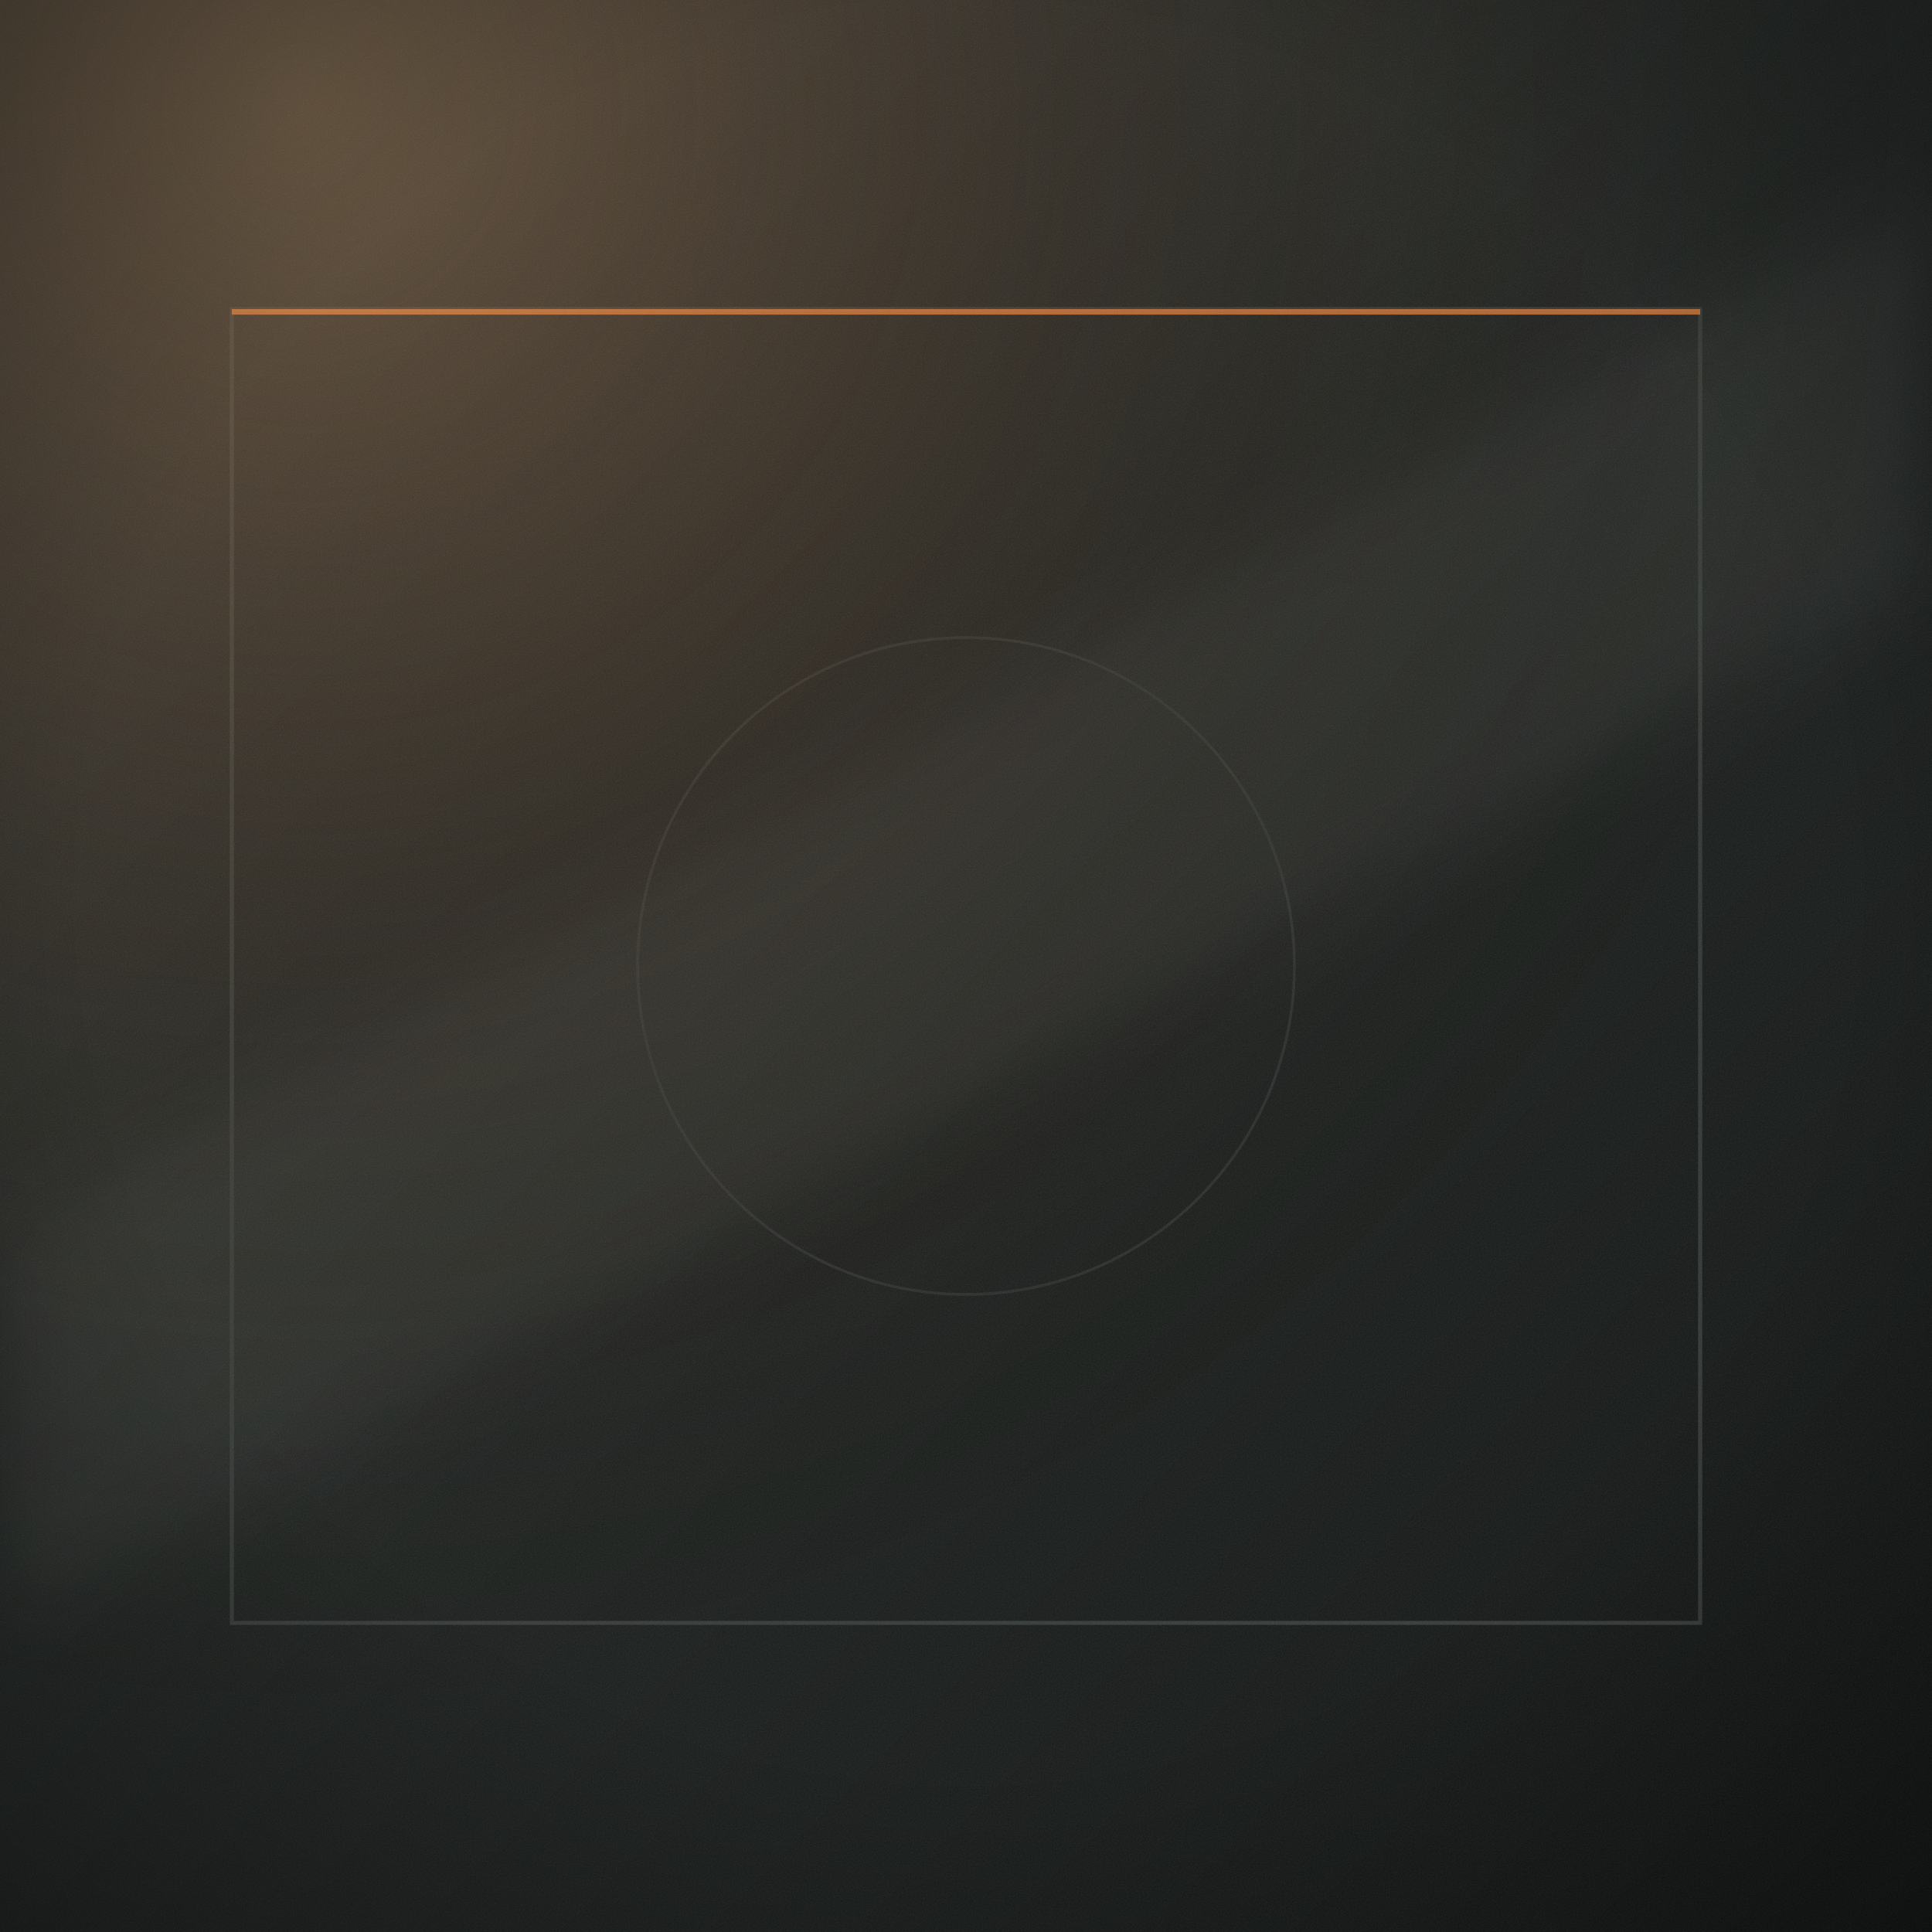
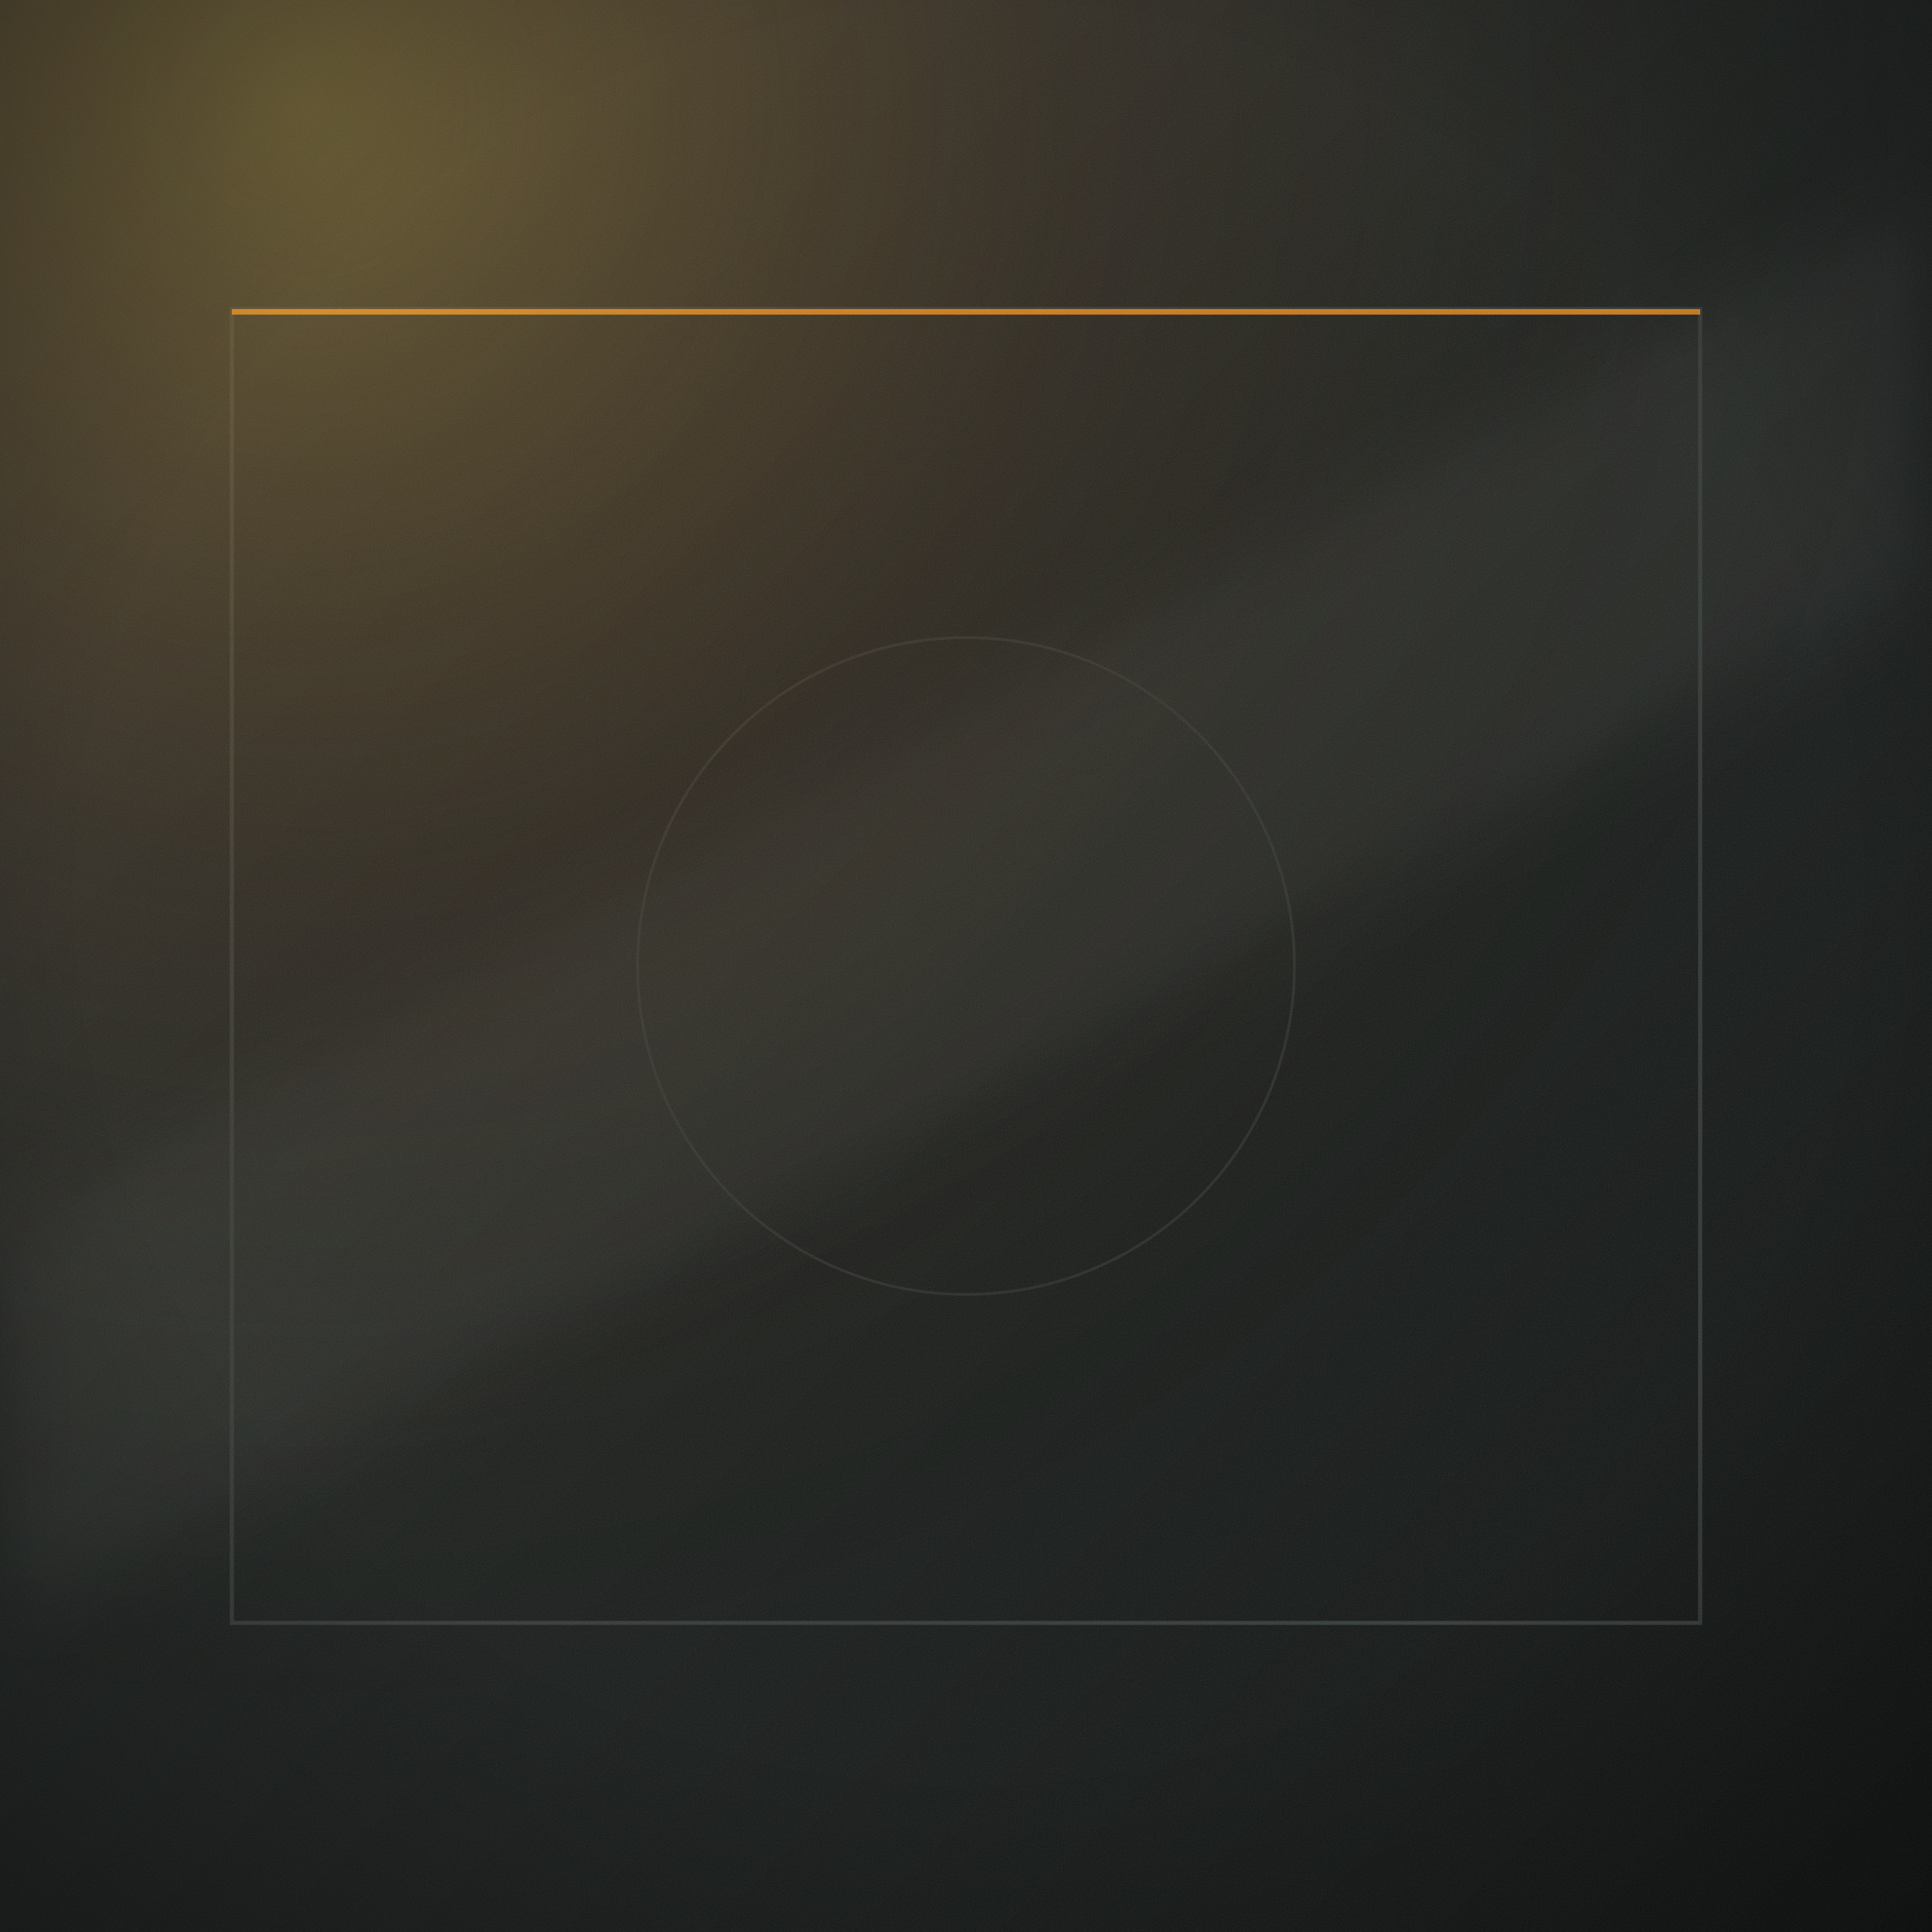
<svg xmlns="http://www.w3.org/2000/svg" width="1400" height="1400" viewBox="0 0 1400 1400" preserveAspectRatio="xMidYMid slice" role="img">
  <defs>
    <filter id="gr1" x="-5%" y="-5%" width="110%" height="110%">
      <feTurbulence type="fractalNoise" baseFrequency="1" numOctaves="4" stitchTiles="stitch" />
      <feColorMatrix type="saturate" values="0" />
      <feComponentTransfer>
        <feFuncA type="linear" slope="0.1" />
      </feComponentTransfer>
    </filter>
    <filter id="bl2" x="-35%" y="-35%" width="170%" height="170%">
      <feGaussianBlur stdDeviation="28" />
    </filter>
    <linearGradient id="lg3" x1="0%" y1="0%" x2="100%" y2="100%">
      <stop offset="0" stop-color="#272B28" stop-opacity="1" />
      <stop offset="1" stop-color="#151816" stop-opacity="1" />
    </linearGradient>
    <linearGradient id="lg4" x1="0%" y1="0%" x2="100%" y2="100%">
      <stop offset="0" stop-color="#2C3230" stop-opacity="1" />
      <stop offset="0.55" stop-color="#1C201E" stop-opacity="1" />
      <stop offset="1" stop-color="#111413" stop-opacity="1" />
    </linearGradient>
    <radialGradient id="rg5" cx="16%" cy="6%" r="88%">
-       <stop offset="0" stop-color="#F0A765" stop-opacity="0.3" />
-       <stop offset="0.45" stop-color="#B75F28" stop-opacity="0.1" />
+       <stop offset="0" stop-color="#FFC53D" stop-opacity="0.3" />
+       <stop offset="0.45" stop-color="#C05E14" stop-opacity="0.1" />
      <stop offset="1" stop-color="#000" stop-opacity="0" />
    </radialGradient>
    <radialGradient id="rg6" cx="50%" cy="46%" r="90%">
      <stop offset="0" stop-color="#000" stop-opacity="0" />
      <stop offset="0.5" stop-color="#000" stop-opacity="0" />
      <stop offset="0.78" stop-color="#000" stop-opacity="0.306" />
      <stop offset="1" stop-color="#000" stop-opacity="0.68" />
    </radialGradient>
  </defs>
  <rect width="1400" height="1400" fill="url(#lg3)" />
  <rect width="1400" height="1400" fill="url(#lg4)" />
  <path d="M0 896 L1400 140 L1400 420 L0 1176 Z" fill="#EFEAE2" opacity="0.055" filter="url(#bl2)" />
  <rect x="168" y="224" width="1064" height="952" fill="none" stroke="#3B423E" stroke-width="3" opacity="0.75" />
-   <rect x="168" y="224" width="1064" height="4" fill="#D97B3B" opacity="0.8" />
+   <rect x="168" y="224" width="1064" height="4" fill="#F7941D" opacity="0.8" />
  <circle cx="700" cy="700" r="238" fill="none" stroke="#3B423E" stroke-width="2" opacity="0.5" />
  <line x1="168" y1="1176" x2="1232" y2="1176" stroke="#3B423E" stroke-width="2" opacity="0.45" />
  <rect width="1400" height="1400" fill="url(#rg5)" />
  <rect width="1400" height="1400" fill="#fff" filter="url(#gr1)" />
  <rect width="1400" height="1400" fill="url(#rg6)" />
</svg>
